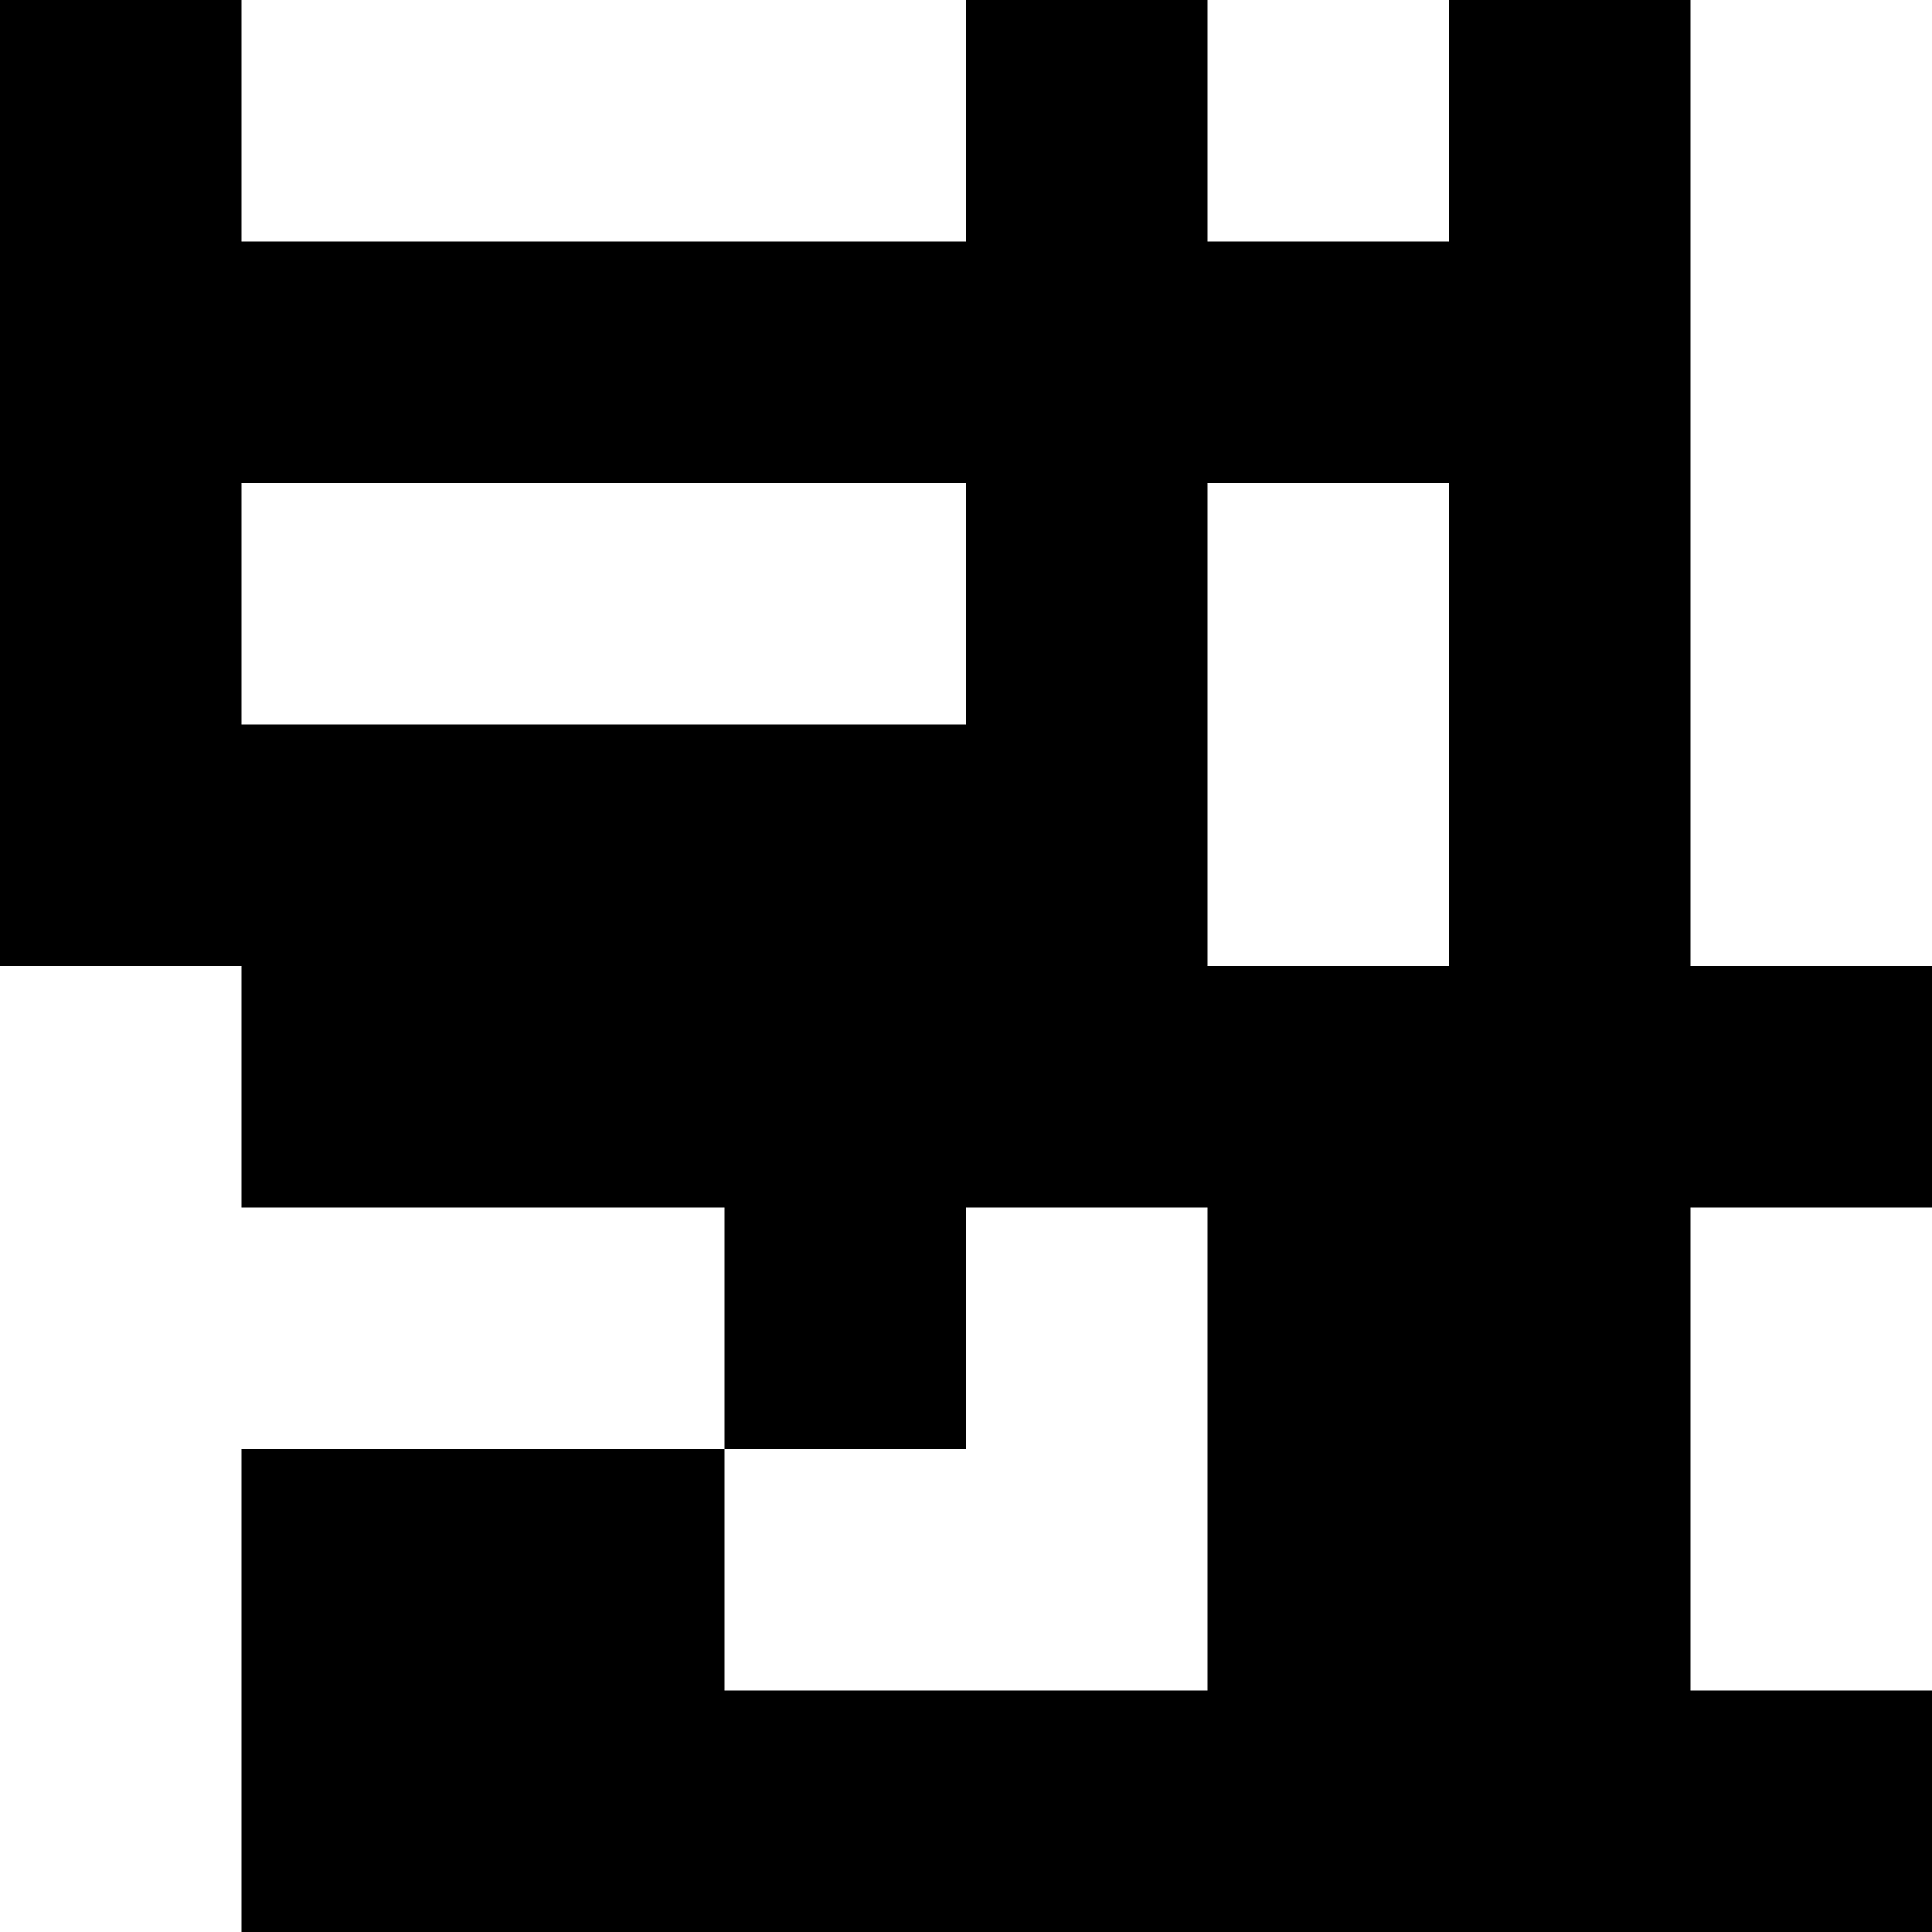
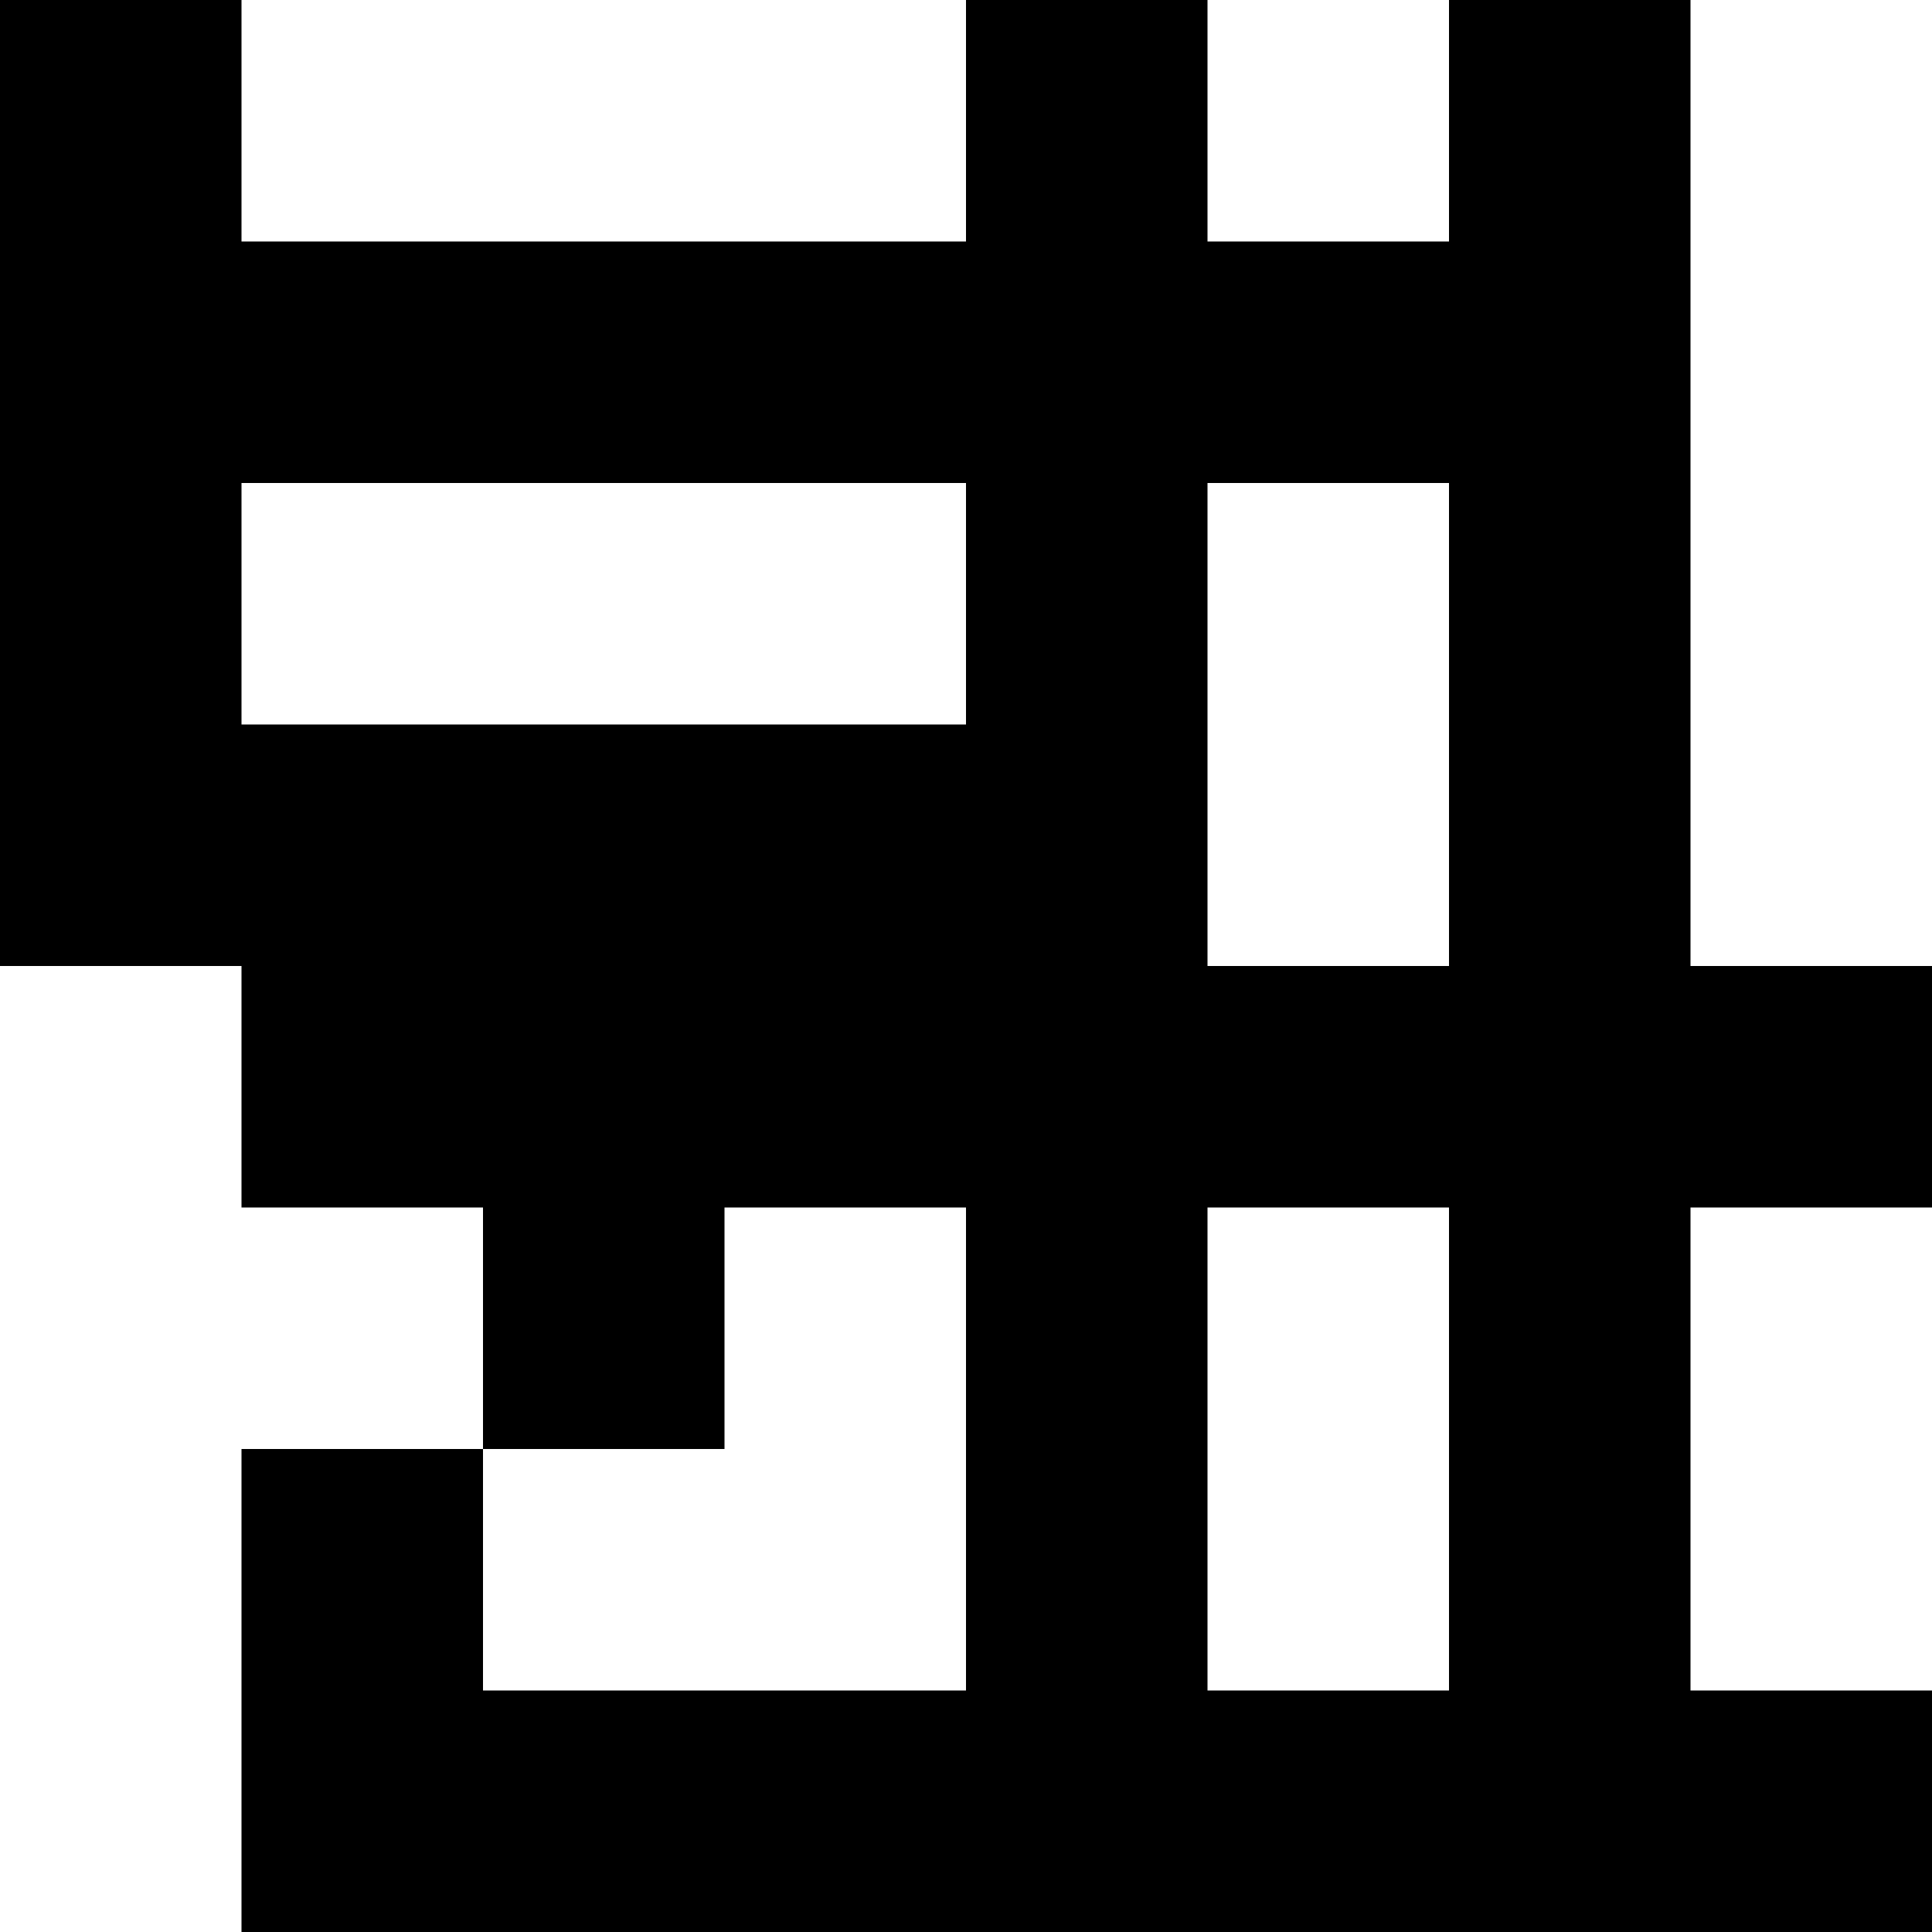
<svg xmlns="http://www.w3.org/2000/svg" viewBox="0 0 8 8">
-   <path d="M0 0h1v1H0zM4 0h1v1H4zM0 1h1v1H0zM1 1h1v1H1zM2 1h1v1H2zM3 1h1v1H3zM4 1h1v1H4zM0 2h1v1H0zM4 2h1v1H4zM0 3h1v1H0zM1 3h1v1H1zM2 3h1v1H2zM3 3h1v1H3zM4 3h1v1H4zM6 0h1v1H6zM5 1h1v1H5zM6 1h1v1H6zM6 2h1v1H6zM6 3h1v1H6zM1 4h1v1H1zM2 4h1v1H2zM3 4h1v1H3zM4 4h1v1H4zM5 4h1v1H5zM6 4h1v1H6zM7 4h1v1H7zM3 5h1v1H3zM5 5h1v1H5zM6 5h1v1H6zM1 6h1v1H1zM2 6h1v1H2zM5 6h1v1H5zM6 6h1v1H6zM1 7h1v1H1zM2 7h1v1H2zM3 7h1v1H3zM4 7h1v1H4zM5 7h1v1H5zM6 7h1v1H6zM7 7h1v1H7z" />
+   <path d="M0 0h1v1H0zM4 0h1v1H4zM0 1h1v1H0zM1 1h1v1H1zM2 1h1v1H2zM3 1h1v1H3zM4 1h1v1H4zM0 2h1v1H0zM4 2h1v1H4zM0 3h1v1H0zM1 3h1v1H1zM2 3h1v1H2zM3 3h1v1H3zM4 3h1v1H4zM6 0h1v1H6zM5 1h1v1H5zM6 1h1v1H6zM6 2h1v1H6zM6 3h1v1H6zM1 4h1v1H1zM2 4h1v1H2zM3 4h1v1H3zM4 4h1v1H4zM5 4h1v1H5zM6 4h1v1H6zM7 4h1v1H7zM2 5h1v1H2zM4 5h1v1H4zM6 5h1v1H6zM1 6h1v1H1zM4 6h1v1H4zM6 6h1v1H6zM1 7h1v1H1zM2 7h1v1H2zM3 7h1v1H3zM4 7h1v1H4zM5 7h1v1H5zM6 7h1v1H6zM7 7h1v1H7z" />
</svg>
